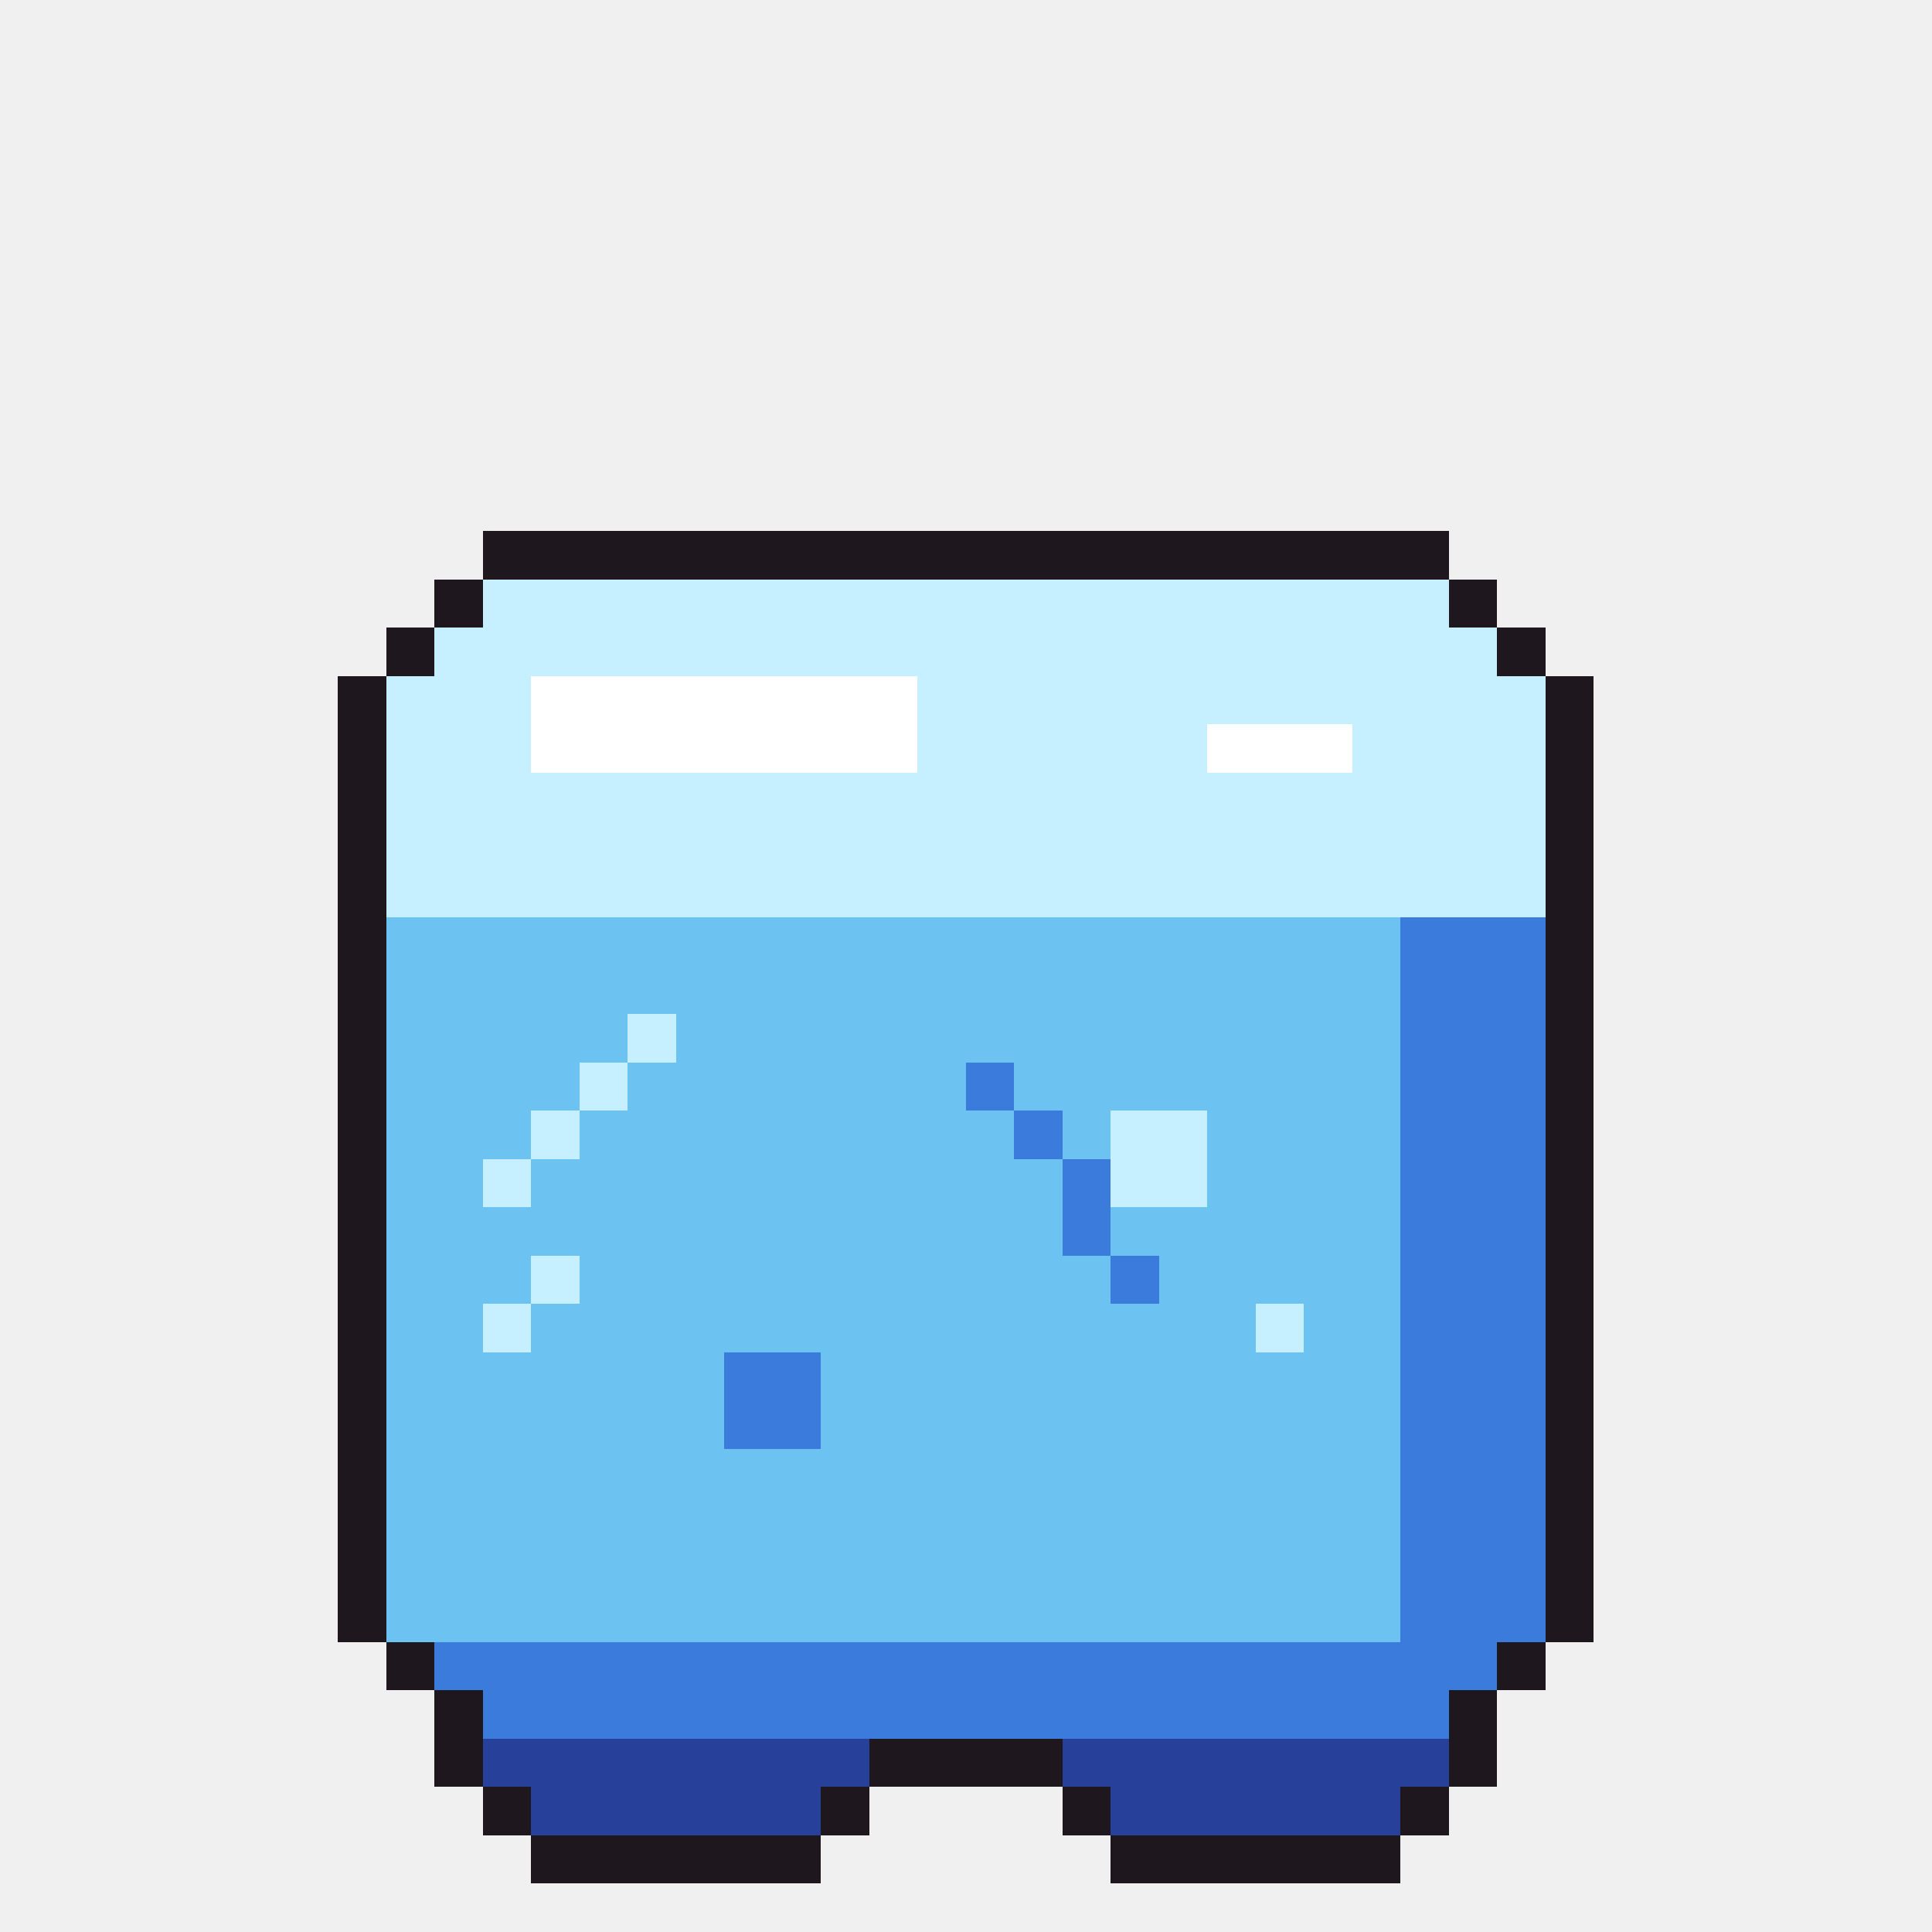
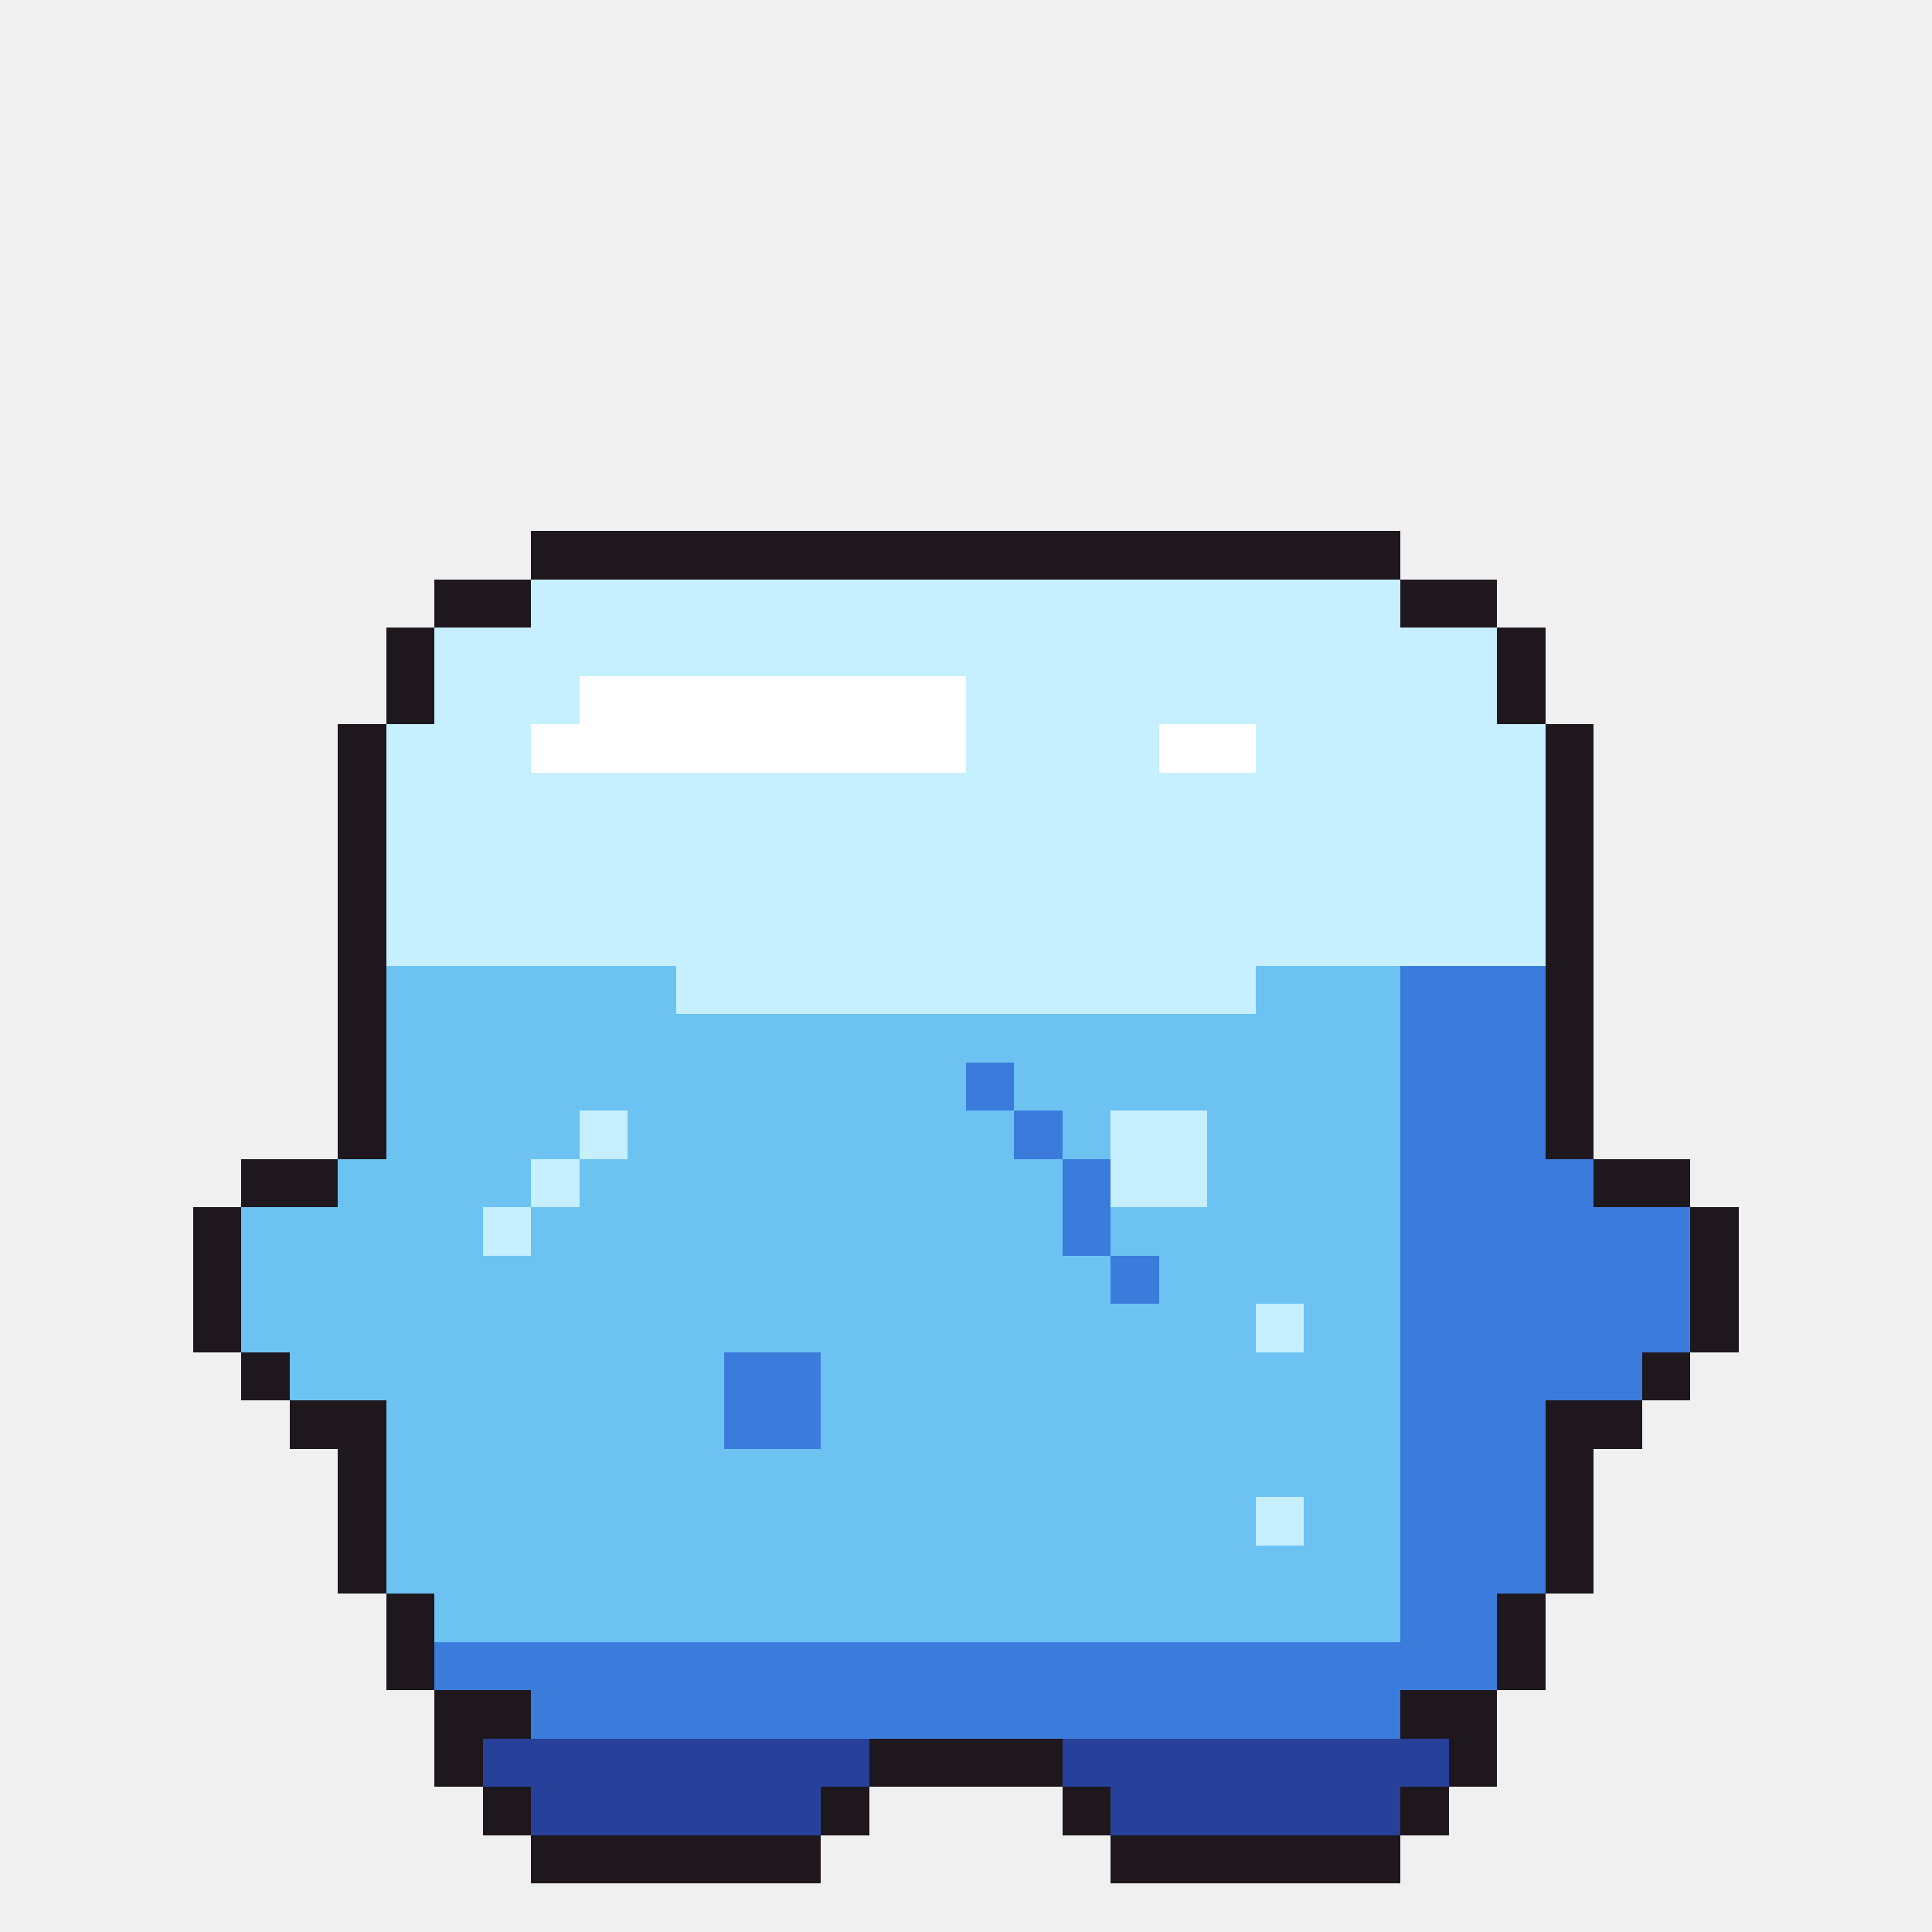
<svg xmlns="http://www.w3.org/2000/svg" width="40" height="40" viewBox="0 0 40 40" shape-rendering="crispEdges">
-   <rect x="10" y="11" width="20" height="1" fill="#1e181e" />
-   <rect x="9" y="12" width="1" height="1" fill="#1e181e" />
-   <rect x="10" y="12" width="20" height="1" fill="#c6efff" />
-   <rect x="30" y="12" width="1" height="1" fill="#1e181e" />
+   <rect x="11" y="11" width="18" height="1" fill="#1e181e" />
+   <rect x="9" y="12" width="2" height="1" fill="#1e181e" />
+   <rect x="11" y="12" width="18" height="1" fill="#c6efff" />
+   <rect x="29" y="12" width="2" height="1" fill="#1e181e" />
  <rect x="8" y="13" width="1" height="1" fill="#1e181e" />
  <rect x="9" y="13" width="22" height="1" fill="#c6efff" />
  <rect x="31" y="13" width="1" height="1" fill="#1e181e" />
-   <rect x="7" y="14" width="1" height="1" fill="#1e181e" />
-   <rect x="8" y="14" width="3" height="1" fill="#c6efff" />
-   <rect x="11" y="14" width="8" height="1" fill="#ffffff" />
-   <rect x="19" y="14" width="13" height="1" fill="#c6efff" />
-   <rect x="32" y="14" width="1" height="1" fill="#1e181e" />
+   <rect x="8" y="14" width="1" height="1" fill="#1e181e" />
+   <rect x="9" y="14" width="3" height="1" fill="#c6efff" />
+   <rect x="12" y="14" width="8" height="1" fill="#ffffff" />
+   <rect x="20" y="14" width="11" height="1" fill="#c6efff" />
+   <rect x="31" y="14" width="1" height="1" fill="#1e181e" />
  <rect x="7" y="15" width="1" height="1" fill="#1e181e" />
  <rect x="8" y="15" width="3" height="1" fill="#c6efff" />
-   <rect x="11" y="15" width="8" height="1" fill="#ffffff" />
-   <rect x="19" y="15" width="6" height="1" fill="#c6efff" />
-   <rect x="25" y="15" width="3" height="1" fill="#ffffff" />
-   <rect x="28" y="15" width="4" height="1" fill="#c6efff" />
+   <rect x="11" y="15" width="9" height="1" fill="#ffffff" />
+   <rect x="20" y="15" width="4" height="1" fill="#c6efff" />
+   <rect x="24" y="15" width="2" height="1" fill="#ffffff" />
+   <rect x="26" y="15" width="6" height="1" fill="#c6efff" />
  <rect x="32" y="15" width="1" height="1" fill="#1e181e" />
  <rect x="7" y="16" width="1" height="1" fill="#1e181e" />
  <rect x="8" y="16" width="24" height="1" fill="#c6efff" />
  <rect x="32" y="16" width="1" height="1" fill="#1e181e" />
  <rect x="7" y="17" width="1" height="1" fill="#1e181e" />
  <rect x="8" y="17" width="24" height="1" fill="#c6efff" />
  <rect x="32" y="17" width="1" height="1" fill="#1e181e" />
  <rect x="7" y="18" width="1" height="1" fill="#1e181e" />
  <rect x="8" y="18" width="24" height="1" fill="#c6efff" />
  <rect x="32" y="18" width="1" height="1" fill="#1e181e" />
  <rect x="7" y="19" width="1" height="1" fill="#1e181e" />
-   <rect x="8" y="19" width="21" height="1" fill="#6cc3f2" />
-   <rect x="29" y="19" width="3" height="1" fill="#3b7bdc" />
+   <rect x="8" y="19" width="24" height="1" fill="#c6efff" />
  <rect x="32" y="19" width="1" height="1" fill="#1e181e" />
  <rect x="7" y="20" width="1" height="1" fill="#1e181e" />
-   <rect x="8" y="20" width="21" height="1" fill="#6cc3f2" />
+   <rect x="8" y="20" width="6" height="1" fill="#6cc3f2" />
+   <rect x="14" y="20" width="12" height="1" fill="#c6efff" />
+   <rect x="26" y="20" width="3" height="1" fill="#6cc3f2" />
  <rect x="29" y="20" width="3" height="1" fill="#3b7bdc" />
  <rect x="32" y="20" width="1" height="1" fill="#1e181e" />
  <rect x="7" y="21" width="1" height="1" fill="#1e181e" />
-   <rect x="8" y="21" width="5" height="1" fill="#6cc3f2" />
-   <rect x="13" y="21" width="1" height="1" fill="#c6efff" />
-   <rect x="14" y="21" width="15" height="1" fill="#6cc3f2" />
+   <rect x="8" y="21" width="21" height="1" fill="#6cc3f2" />
  <rect x="29" y="21" width="3" height="1" fill="#3b7bdc" />
  <rect x="32" y="21" width="1" height="1" fill="#1e181e" />
  <rect x="7" y="22" width="1" height="1" fill="#1e181e" />
-   <rect x="8" y="22" width="4" height="1" fill="#6cc3f2" />
-   <rect x="12" y="22" width="1" height="1" fill="#c6efff" />
-   <rect x="13" y="22" width="7" height="1" fill="#6cc3f2" />
+   <rect x="8" y="22" width="12" height="1" fill="#6cc3f2" />
  <rect x="20" y="22" width="1" height="1" fill="#3b7bdc" />
  <rect x="21" y="22" width="8" height="1" fill="#6cc3f2" />
  <rect x="29" y="22" width="3" height="1" fill="#3b7bdc" />
  <rect x="32" y="22" width="1" height="1" fill="#1e181e" />
  <rect x="7" y="23" width="1" height="1" fill="#1e181e" />
-   <rect x="8" y="23" width="3" height="1" fill="#6cc3f2" />
-   <rect x="11" y="23" width="1" height="1" fill="#c6efff" />
-   <rect x="12" y="23" width="9" height="1" fill="#6cc3f2" />
+   <rect x="8" y="23" width="4" height="1" fill="#6cc3f2" />
+   <rect x="12" y="23" width="1" height="1" fill="#c6efff" />
+   <rect x="13" y="23" width="8" height="1" fill="#6cc3f2" />
  <rect x="21" y="23" width="1" height="1" fill="#3b7bdc" />
  <rect x="22" y="23" width="1" height="1" fill="#6cc3f2" />
  <rect x="23" y="23" width="2" height="1" fill="#c6efff" />
  <rect x="25" y="23" width="4" height="1" fill="#6cc3f2" />
  <rect x="29" y="23" width="3" height="1" fill="#3b7bdc" />
  <rect x="32" y="23" width="1" height="1" fill="#1e181e" />
-   <rect x="7" y="24" width="1" height="1" fill="#1e181e" />
-   <rect x="8" y="24" width="2" height="1" fill="#6cc3f2" />
-   <rect x="10" y="24" width="1" height="1" fill="#c6efff" />
-   <rect x="11" y="24" width="11" height="1" fill="#6cc3f2" />
+   <rect x="5" y="24" width="2" height="1" fill="#1e181e" />
+   <rect x="7" y="24" width="4" height="1" fill="#6cc3f2" />
+   <rect x="11" y="24" width="1" height="1" fill="#c6efff" />
+   <rect x="12" y="24" width="10" height="1" fill="#6cc3f2" />
  <rect x="22" y="24" width="1" height="1" fill="#3b7bdc" />
  <rect x="23" y="24" width="2" height="1" fill="#c6efff" />
  <rect x="25" y="24" width="4" height="1" fill="#6cc3f2" />
-   <rect x="29" y="24" width="3" height="1" fill="#3b7bdc" />
-   <rect x="32" y="24" width="1" height="1" fill="#1e181e" />
-   <rect x="7" y="25" width="1" height="1" fill="#1e181e" />
-   <rect x="8" y="25" width="14" height="1" fill="#6cc3f2" />
+   <rect x="29" y="24" width="4" height="1" fill="#3b7bdc" />
+   <rect x="33" y="24" width="2" height="1" fill="#1e181e" />
+   <rect x="4" y="25" width="1" height="1" fill="#1e181e" />
+   <rect x="5" y="25" width="5" height="1" fill="#6cc3f2" />
+   <rect x="10" y="25" width="1" height="1" fill="#c6efff" />
+   <rect x="11" y="25" width="11" height="1" fill="#6cc3f2" />
  <rect x="22" y="25" width="1" height="1" fill="#3b7bdc" />
  <rect x="23" y="25" width="6" height="1" fill="#6cc3f2" />
-   <rect x="29" y="25" width="3" height="1" fill="#3b7bdc" />
-   <rect x="32" y="25" width="1" height="1" fill="#1e181e" />
-   <rect x="7" y="26" width="1" height="1" fill="#1e181e" />
-   <rect x="8" y="26" width="3" height="1" fill="#6cc3f2" />
-   <rect x="11" y="26" width="1" height="1" fill="#c6efff" />
-   <rect x="12" y="26" width="11" height="1" fill="#6cc3f2" />
+   <rect x="29" y="25" width="6" height="1" fill="#3b7bdc" />
+   <rect x="35" y="25" width="1" height="1" fill="#1e181e" />
+   <rect x="4" y="26" width="1" height="1" fill="#1e181e" />
+   <rect x="5" y="26" width="18" height="1" fill="#6cc3f2" />
  <rect x="23" y="26" width="1" height="1" fill="#3b7bdc" />
  <rect x="24" y="26" width="5" height="1" fill="#6cc3f2" />
-   <rect x="29" y="26" width="3" height="1" fill="#3b7bdc" />
-   <rect x="32" y="26" width="1" height="1" fill="#1e181e" />
-   <rect x="7" y="27" width="1" height="1" fill="#1e181e" />
-   <rect x="8" y="27" width="2" height="1" fill="#6cc3f2" />
-   <rect x="10" y="27" width="1" height="1" fill="#c6efff" />
-   <rect x="11" y="27" width="15" height="1" fill="#6cc3f2" />
+   <rect x="29" y="26" width="6" height="1" fill="#3b7bdc" />
+   <rect x="35" y="26" width="1" height="1" fill="#1e181e" />
+   <rect x="4" y="27" width="1" height="1" fill="#1e181e" />
+   <rect x="5" y="27" width="21" height="1" fill="#6cc3f2" />
  <rect x="26" y="27" width="1" height="1" fill="#c6efff" />
  <rect x="27" y="27" width="2" height="1" fill="#6cc3f2" />
-   <rect x="29" y="27" width="3" height="1" fill="#3b7bdc" />
-   <rect x="32" y="27" width="1" height="1" fill="#1e181e" />
-   <rect x="7" y="28" width="1" height="1" fill="#1e181e" />
-   <rect x="8" y="28" width="7" height="1" fill="#6cc3f2" />
+   <rect x="29" y="27" width="6" height="1" fill="#3b7bdc" />
+   <rect x="35" y="27" width="1" height="1" fill="#1e181e" />
+   <rect x="5" y="28" width="1" height="1" fill="#1e181e" />
+   <rect x="6" y="28" width="9" height="1" fill="#6cc3f2" />
  <rect x="15" y="28" width="2" height="1" fill="#3b7bdc" />
  <rect x="17" y="28" width="12" height="1" fill="#6cc3f2" />
-   <rect x="29" y="28" width="3" height="1" fill="#3b7bdc" />
-   <rect x="32" y="28" width="1" height="1" fill="#1e181e" />
-   <rect x="7" y="29" width="1" height="1" fill="#1e181e" />
+   <rect x="29" y="28" width="5" height="1" fill="#3b7bdc" />
+   <rect x="34" y="28" width="1" height="1" fill="#1e181e" />
+   <rect x="6" y="29" width="2" height="1" fill="#1e181e" />
  <rect x="8" y="29" width="7" height="1" fill="#6cc3f2" />
  <rect x="15" y="29" width="2" height="1" fill="#3b7bdc" />
  <rect x="17" y="29" width="12" height="1" fill="#6cc3f2" />
  <rect x="29" y="29" width="3" height="1" fill="#3b7bdc" />
-   <rect x="32" y="29" width="1" height="1" fill="#1e181e" />
+   <rect x="32" y="29" width="2" height="1" fill="#1e181e" />
  <rect x="7" y="30" width="1" height="1" fill="#1e181e" />
  <rect x="8" y="30" width="21" height="1" fill="#6cc3f2" />
  <rect x="29" y="30" width="3" height="1" fill="#3b7bdc" />
  <rect x="32" y="30" width="1" height="1" fill="#1e181e" />
  <rect x="7" y="31" width="1" height="1" fill="#1e181e" />
-   <rect x="8" y="31" width="21" height="1" fill="#6cc3f2" />
+   <rect x="8" y="31" width="18" height="1" fill="#6cc3f2" />
+   <rect x="26" y="31" width="1" height="1" fill="#c6efff" />
+   <rect x="27" y="31" width="2" height="1" fill="#6cc3f2" />
  <rect x="29" y="31" width="3" height="1" fill="#3b7bdc" />
  <rect x="32" y="31" width="1" height="1" fill="#1e181e" />
  <rect x="7" y="32" width="1" height="1" fill="#1e181e" />
  <rect x="8" y="32" width="21" height="1" fill="#6cc3f2" />
  <rect x="29" y="32" width="3" height="1" fill="#3b7bdc" />
  <rect x="32" y="32" width="1" height="1" fill="#1e181e" />
-   <rect x="7" y="33" width="1" height="1" fill="#1e181e" />
-   <rect x="8" y="33" width="21" height="1" fill="#6cc3f2" />
-   <rect x="29" y="33" width="3" height="1" fill="#3b7bdc" />
-   <rect x="32" y="33" width="1" height="1" fill="#1e181e" />
+   <rect x="8" y="33" width="1" height="1" fill="#1e181e" />
+   <rect x="9" y="33" width="20" height="1" fill="#6cc3f2" />
+   <rect x="29" y="33" width="2" height="1" fill="#3b7bdc" />
+   <rect x="31" y="33" width="1" height="1" fill="#1e181e" />
  <rect x="8" y="34" width="1" height="1" fill="#1e181e" />
  <rect x="9" y="34" width="22" height="1" fill="#3b7bdc" />
  <rect x="31" y="34" width="1" height="1" fill="#1e181e" />
-   <rect x="9" y="35" width="1" height="1" fill="#1e181e" />
-   <rect x="10" y="35" width="20" height="1" fill="#3b7bdc" />
-   <rect x="30" y="35" width="1" height="1" fill="#1e181e" />
+   <rect x="9" y="35" width="2" height="1" fill="#1e181e" />
+   <rect x="11" y="35" width="18" height="1" fill="#3b7bdc" />
+   <rect x="29" y="35" width="2" height="1" fill="#1e181e" />
  <rect x="9" y="36" width="1" height="1" fill="#1e181e" />
  <rect x="10" y="36" width="8" height="1" fill="#27409a" />
  <rect x="18" y="36" width="4" height="1" fill="#1e181e" />
  <rect x="22" y="36" width="8" height="1" fill="#27409a" />
  <rect x="30" y="36" width="1" height="1" fill="#1e181e" />
  <rect x="10" y="37" width="1" height="1" fill="#1e181e" />
  <rect x="11" y="37" width="6" height="1" fill="#27409a" />
  <rect x="17" y="37" width="1" height="1" fill="#1e181e" />
  <rect x="22" y="37" width="1" height="1" fill="#1e181e" />
  <rect x="23" y="37" width="6" height="1" fill="#27409a" />
  <rect x="29" y="37" width="1" height="1" fill="#1e181e" />
  <rect x="11" y="38" width="6" height="1" fill="#1e181e" />
  <rect x="23" y="38" width="6" height="1" fill="#1e181e" />
</svg>
